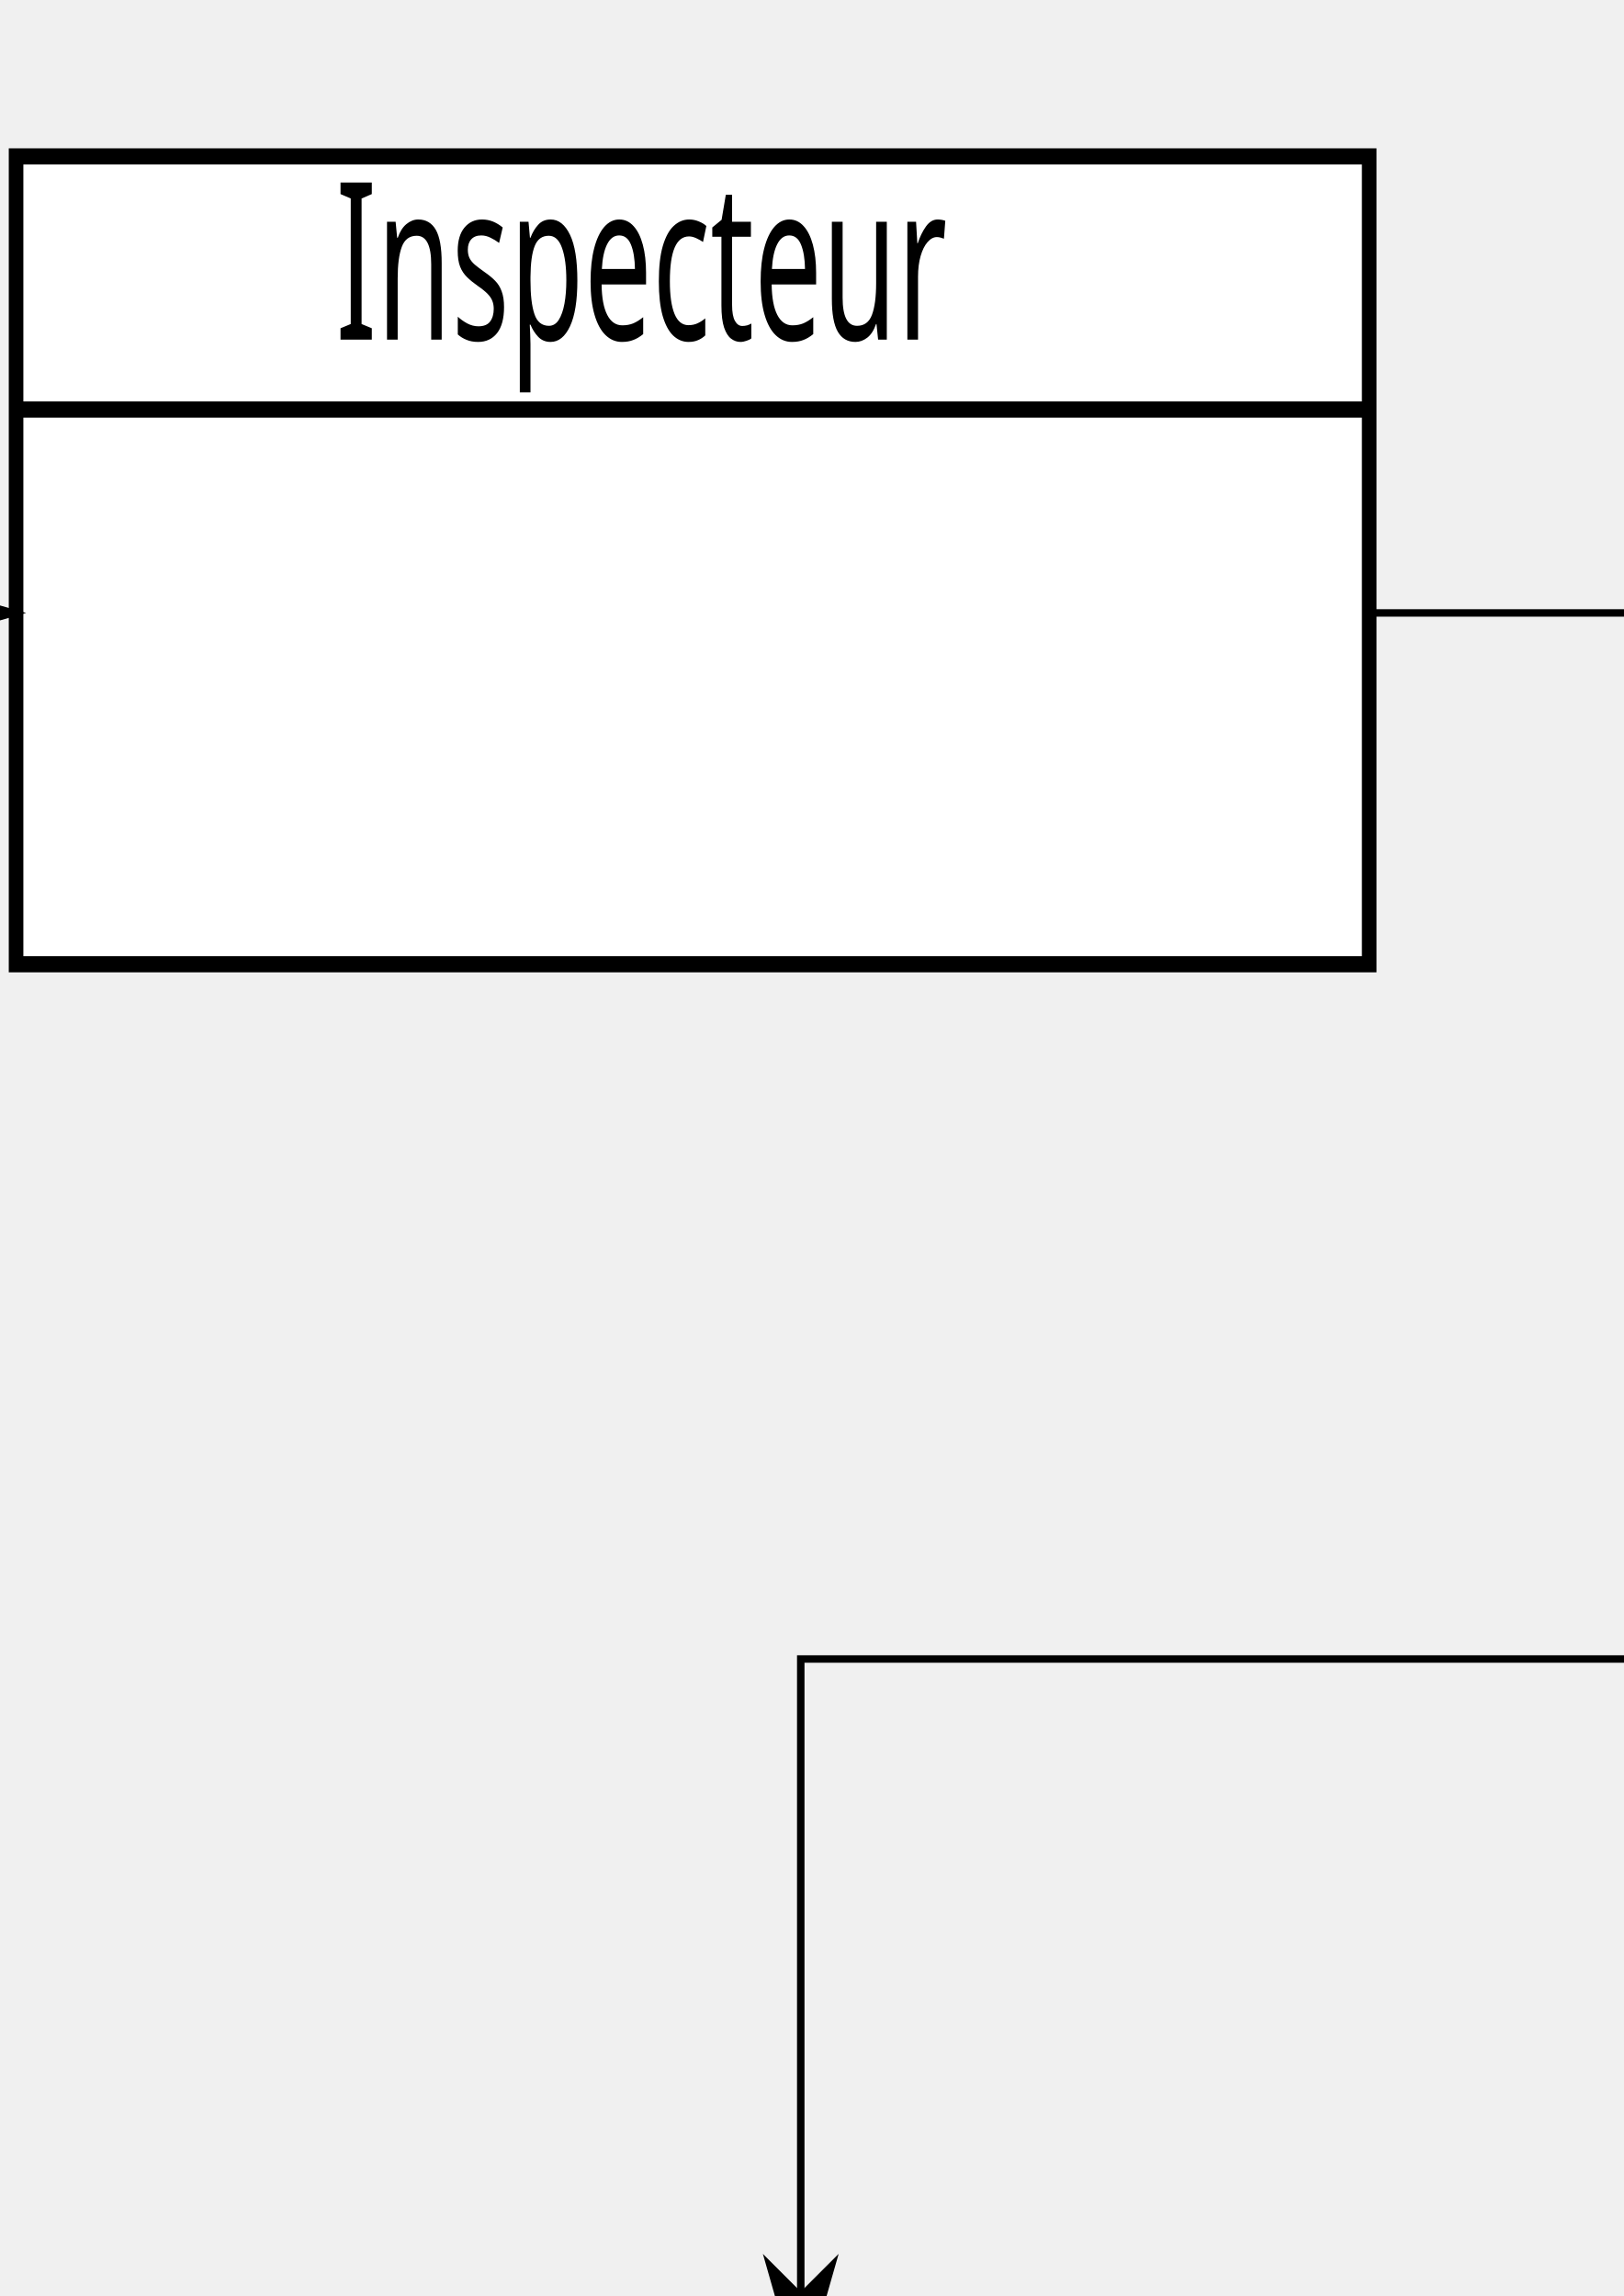
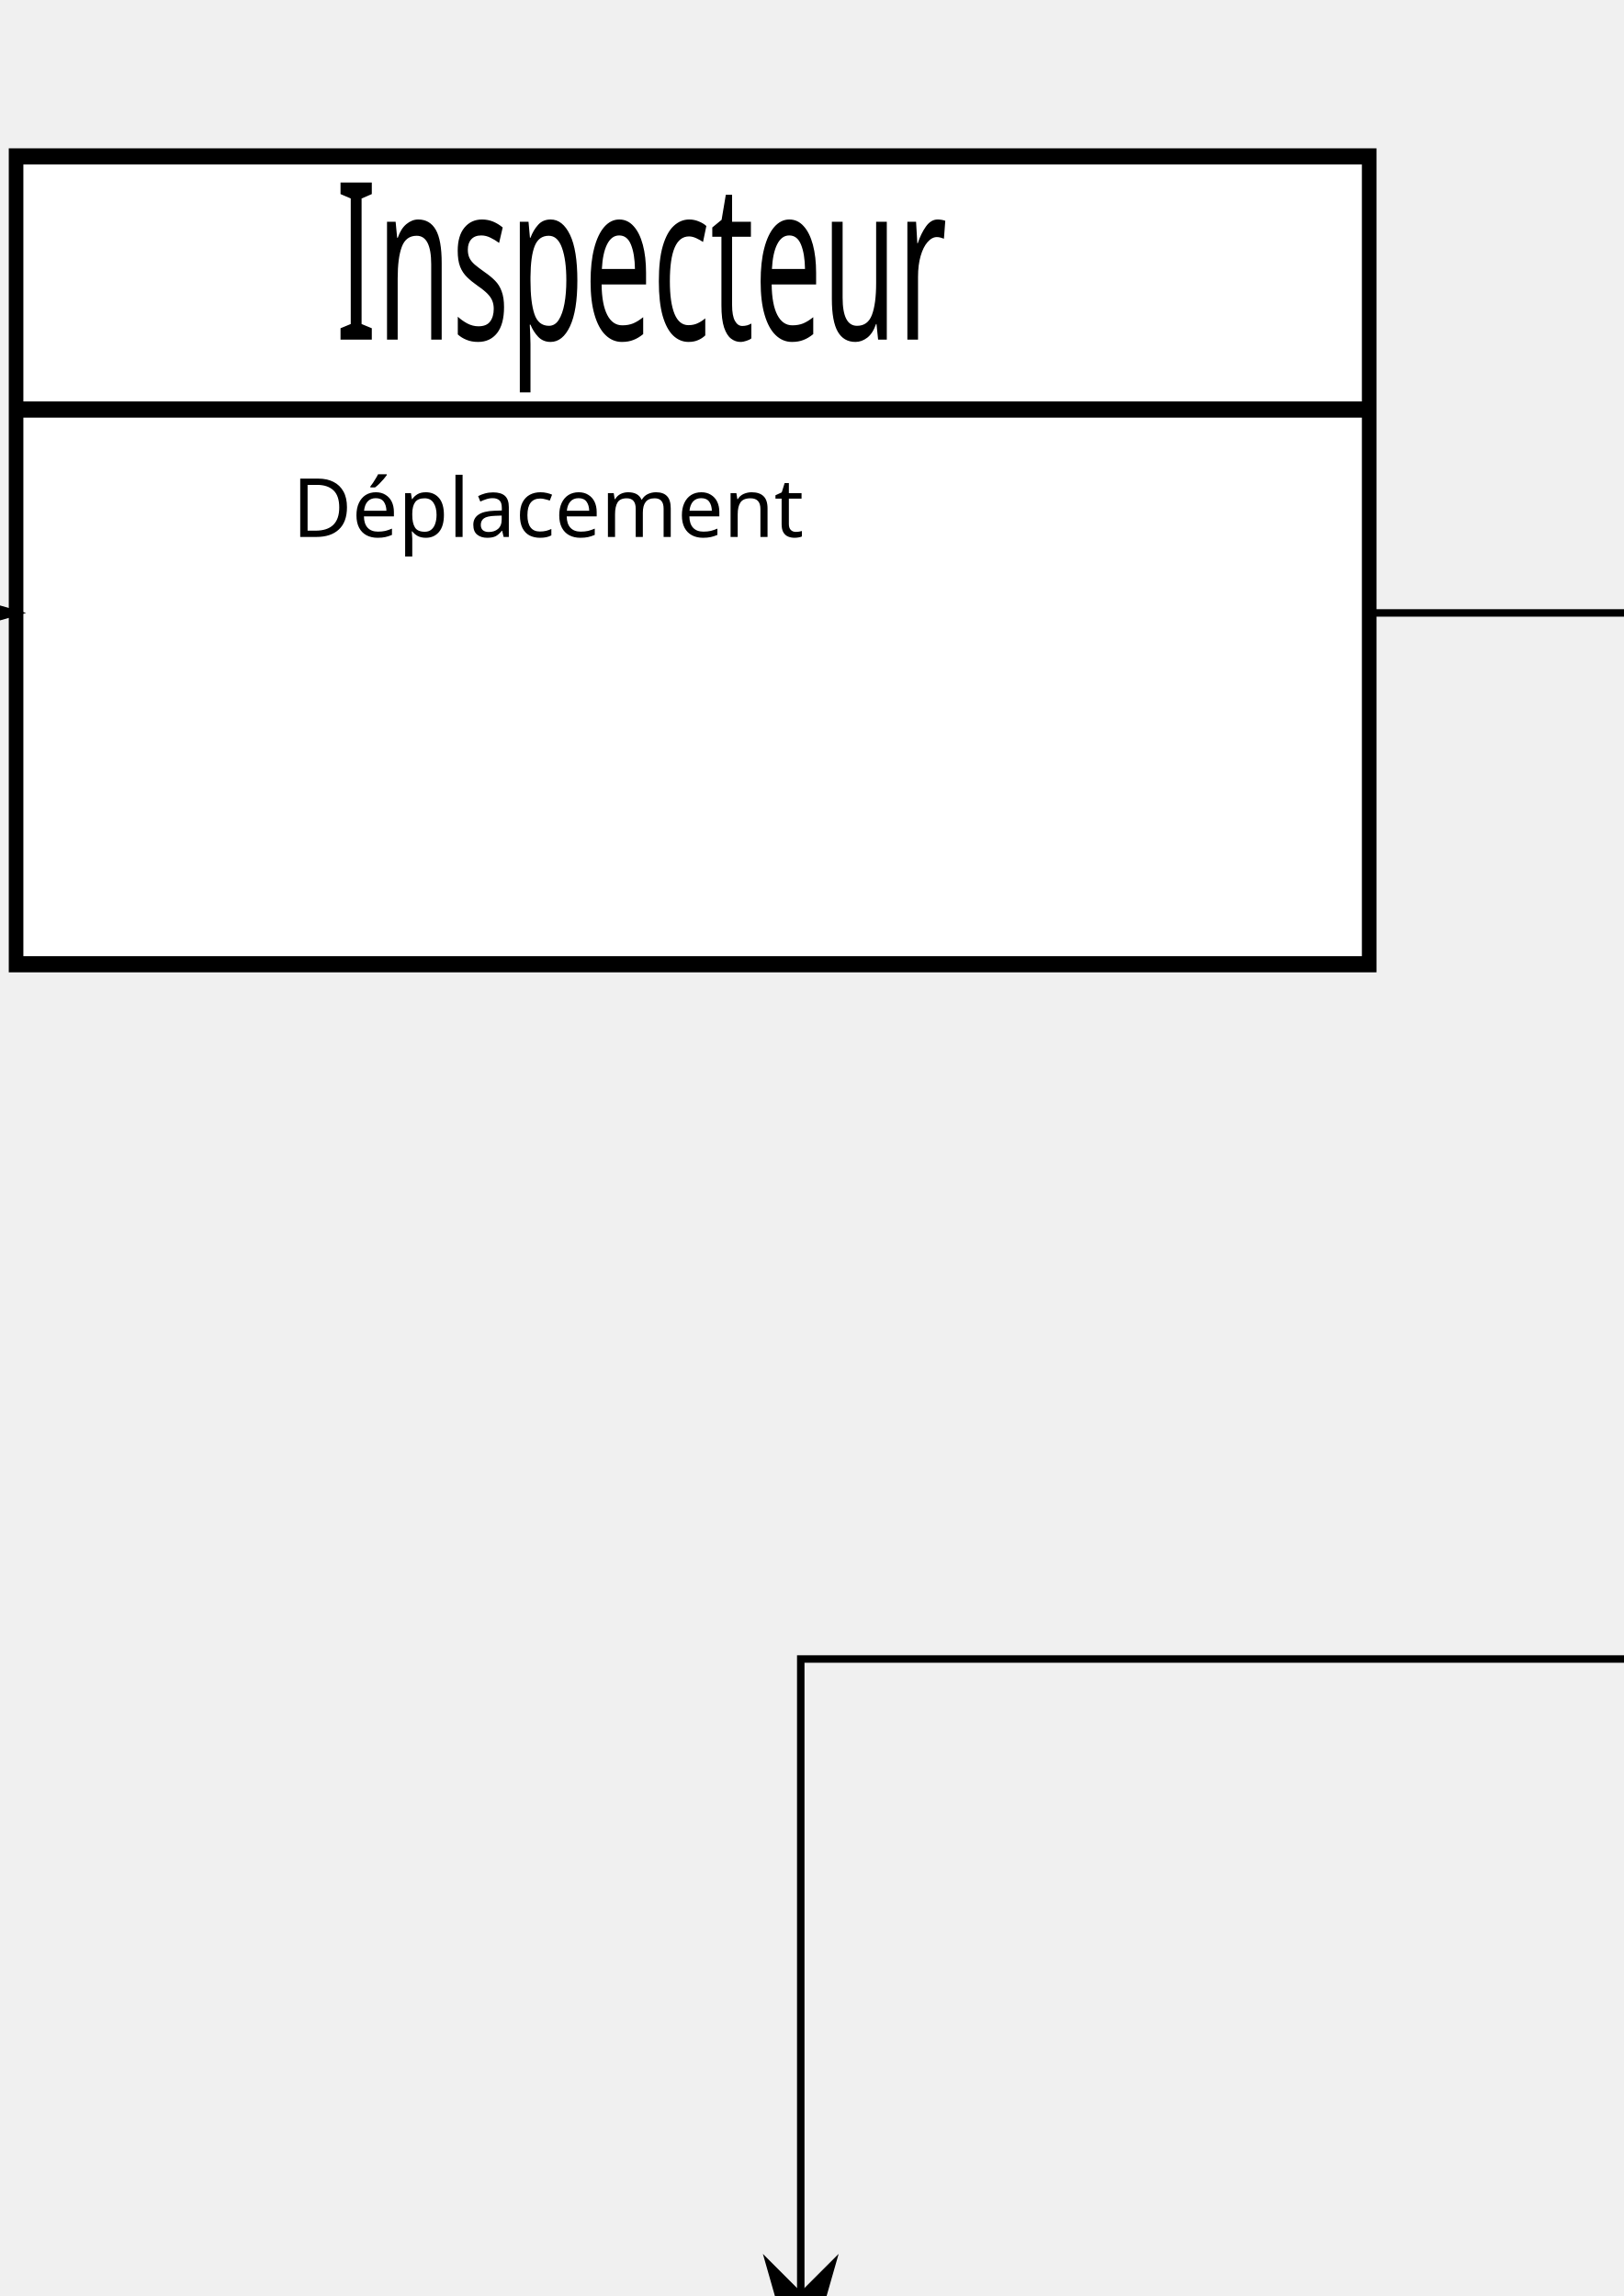
<svg xmlns="http://www.w3.org/2000/svg" width="210mm" height="297mm" viewBox="0 0 210 297" version="1.1" id="svg8">
  <defs id="defs2">
    <marker orient="auto" refY="0.0" refX="0.0" id="marker6380" style="overflow:visible;">
      <path id="path6378" d="M 0.0,0.0 L 5.0,-5.0 L -12.5,0.0 L 5.0,5.0 L 0.0,0.0 z " style="fill-rule:evenodd;stroke:#000000;stroke-width:1pt;stroke-opacity:1;fill:#000000;fill-opacity:1" transform="scale(0.8) rotate(180) translate(12.5,0)" />
    </marker>
    <marker orient="auto" refY="0.0" refX="0.0" id="marker6278" style="overflow:visible;">
      <path id="path6276" d="M 0.0,0.0 L 5.0,-5.0 L -12.5,0.0 L 5.0,5.0 L 0.0,0.0 z " style="fill-rule:evenodd;stroke:#000000;stroke-width:1pt;stroke-opacity:1;fill:#000000;fill-opacity:1" transform="scale(0.8) rotate(180) translate(12.5,0)" />
    </marker>
    <marker orient="auto" refY="0.0" refX="0.0" id="marker6182" style="overflow:visible;">
      <path id="path6180" d="M 0.0,0.0 L 5.0,-5.0 L -12.5,0.0 L 5.0,5.0 L 0.0,0.0 z " style="fill-rule:evenodd;stroke:#000000;stroke-width:1pt;stroke-opacity:1;fill:#000000;fill-opacity:1" transform="scale(0.8) rotate(180) translate(12.5,0)" />
    </marker>
    <marker orient="auto" refY="0.0" refX="0.0" id="marker6092" style="overflow:visible;">
      <path id="path6090" d="M 0.0,0.0 L 5.0,-5.0 L -12.5,0.0 L 5.0,5.0 L 0.0,0.0 z " style="fill-rule:evenodd;stroke:#000000;stroke-width:1pt;stroke-opacity:1;fill:#000000;fill-opacity:1" transform="scale(0.8) rotate(180) translate(12.5,0)" />
    </marker>
    <marker orient="auto" refY="0.0" refX="0.0" id="marker6008" style="overflow:visible;">
      <path id="path6006" d="M 0.0,0.0 L 5.0,-5.0 L -12.5,0.0 L 5.0,5.0 L 0.0,0.0 z " style="fill-rule:evenodd;stroke:#000000;stroke-width:1pt;stroke-opacity:1;fill:#000000;fill-opacity:1" transform="scale(0.8) rotate(180) translate(12.5,0)" />
    </marker>
    <marker orient="auto" refY="0.0" refX="0.0" id="marker5930" style="overflow:visible;">
      <path id="path5928" d="M 0.0,0.0 L 5.0,-5.0 L -12.5,0.0 L 5.0,5.0 L 0.0,0.0 z " style="fill-rule:evenodd;stroke:#000000;stroke-width:1pt;stroke-opacity:1;fill:#000000;fill-opacity:1" transform="scale(0.8) rotate(180) translate(12.5,0)" />
    </marker>
    <marker orient="auto" refY="0.0" refX="0.0" id="marker5858" style="overflow:visible;">
      <path id="path5856" d="M 0.0,0.0 L 5.0,-5.0 L -12.5,0.0 L 5.0,5.0 L 0.0,0.0 z " style="fill-rule:evenodd;stroke:#000000;stroke-width:1pt;stroke-opacity:1;fill:#000000;fill-opacity:1" transform="scale(0.8) rotate(180) translate(12.5,0)" />
    </marker>
    <marker orient="auto" refY="0.0" refX="0.0" id="marker5792" style="overflow:visible;">
      <path id="path5790" d="M 0.0,0.0 L 5.0,-5.0 L -12.5,0.0 L 5.0,5.0 L 0.0,0.0 z " style="fill-rule:evenodd;stroke:#000000;stroke-width:1pt;stroke-opacity:1;fill:#000000;fill-opacity:1" transform="scale(0.8) rotate(180) translate(12.5,0)" />
    </marker>
    <marker orient="auto" refY="0.0" refX="0.0" id="marker5732" style="overflow:visible;">
      <path id="path5730" d="M 0.0,0.0 L 5.0,-5.0 L -12.5,0.0 L 5.0,5.0 L 0.0,0.0 z " style="fill-rule:evenodd;stroke:#000000;stroke-width:1pt;stroke-opacity:1;fill:#000000;fill-opacity:1" transform="scale(0.8) rotate(180) translate(12.5,0)" />
    </marker>
    <marker orient="auto" refY="0.0" refX="0.0" id="marker5678" style="overflow:visible;">
      <path id="path5676" d="M 0.0,0.0 L 5.0,-5.0 L -12.5,0.0 L 5.0,5.0 L 0.0,0.0 z " style="fill-rule:evenodd;stroke:#000000;stroke-width:1pt;stroke-opacity:1;fill:#000000;fill-opacity:1" transform="scale(0.8) rotate(180) translate(12.5,0)" />
    </marker>
    <marker orient="auto" refY="0.0" refX="0.0" id="marker5630" style="overflow:visible;">
      <path id="path5628" d="M 0.0,0.0 L 5.0,-5.0 L -12.5,0.0 L 5.0,5.0 L 0.0,0.0 z " style="fill-rule:evenodd;stroke:#000000;stroke-width:1pt;stroke-opacity:1;fill:#000000;fill-opacity:1" transform="scale(0.8) rotate(180) translate(12.5,0)" />
    </marker>
    <marker orient="auto" refY="0.0" refX="0.0" id="marker5588" style="overflow:visible;">
      <path id="path5586" d="M 0.0,0.0 L 5.0,-5.0 L -12.5,0.0 L 5.0,5.0 L 0.0,0.0 z " style="fill-rule:evenodd;stroke:#000000;stroke-width:1pt;stroke-opacity:1;fill:#000000;fill-opacity:1" transform="scale(0.8) rotate(180) translate(12.5,0)" />
    </marker>
    <marker orient="auto" refY="0.0" refX="0.0" id="marker5534" style="overflow:visible;">
      <path id="path5532" d="M 0.0,0.0 L 5.0,-5.0 L -12.5,0.0 L 5.0,5.0 L 0.0,0.0 z " style="fill-rule:evenodd;stroke:#000000;stroke-width:1pt;stroke-opacity:1;fill:#000000;fill-opacity:1" transform="scale(0.8) rotate(180) translate(12.5,0)" />
    </marker>
    <marker orient="auto" refY="0.0" refX="0.0" id="Arrow1Lend" style="overflow:visible;">
      <path id="path4751" d="M 0.0,0.0 L 5.0,-5.0 L -12.5,0.0 L 5.0,5.0 L 0.0,0.0 z " style="fill-rule:evenodd;stroke:#000000;stroke-width:1pt;stroke-opacity:1;fill:#000000;fill-opacity:1" transform="scale(0.8) rotate(180) translate(12.5,0)" />
    </marker>
    <marker orient="auto" refY="0.0" refX="0.0" id="Arrow1Lstart" style="overflow:visible">
      <path id="path4748" d="M 0.0,0.0 L 5.0,-5.0 L -12.5,0.0 L 5.0,5.0 L 0.0,0.0 z " style="fill-rule:evenodd;stroke:#000000;stroke-width:1pt;stroke-opacity:1;fill:#000000;fill-opacity:1" transform="scale(0.8) translate(12.5,0)" />
    </marker>
  </defs>
  <g id="layer1">
    <rect style="fill:#000000;stroke-width:0.218" id="rect10" width="171.601" height="97.518" x="-249.464" y="-130.869" />
    <rect style="fill:#ffffff;stroke-width:0.533" id="rect12" width="167.937" height="28.044" x="-247.632" y="-128.957" />
    <rect style="fill:#ffffff;stroke-width:0.226" id="rect14" width="167.937" height="63.737" x="-247.632" y="-99" />
    <rect style="fill:#000000;stroke-width:0.223" id="rect10-5" width="167.821" height="103.565" x="171.979" y="-138.051" />
    <rect style="fill:#ffffff;stroke-width:0.544" id="rect12-5" width="164.238" height="29.784" x="173.771" y="-136.02" />
    <rect style="fill:#ffffff;stroke-width:0.23" id="rect14-3" width="164.238" height="67.69" x="173.771" y="-104.206" />
    <rect style="fill:#000000;stroke-width:0.233" id="rect10-0" width="180.673" height="105.077" x="256.646" y="18.432" />
    <rect style="fill:#ffffff;stroke-width:0.568" id="rect12-2" width="176.815" height="30.218" x="258.575" y="20.492" />
    <rect style="fill:#ffffff;stroke-width:0.24" id="rect14-4" width="176.815" height="68.678" x="258.575" y="52.771" />
    <rect style="fill:#000000;stroke-width:0.225" id="rect10-1" width="173.113" height="102.81" x="-520.473" y="-36.753" />
    <rect style="fill:#ffffff;stroke-width:0.55" id="rect12-3" width="169.417" height="29.566" x="-518.625" y="-34.737" />
    <rect style="fill:#ffffff;stroke-width:0.233" id="rect14-1" width="169.417" height="67.196" x="-518.625" y="-3.155" />
    <rect style="fill:#000000;stroke-width:0.23" id="rect10-8" width="179.161" height="103.565" x="-251.354" y="18.432" />
    <rect style="fill:#ffffff;stroke-width:0.562" id="rect12-1" width="175.335" height="29.784" x="-249.441" y="20.462" />
    <rect style="fill:#ffffff;stroke-width:0.238" id="rect14-34" width="175.335" height="67.69" x="-249.441" y="52.276" />
    <rect style="fill:#000000;stroke-width:0.232" id="rect10-6" width="176.893" height="106.589" x="1.134" y="19.187" />
    <rect style="fill:#ffffff;stroke-width:0.566" id="rect12-7" width="173.116" height="30.653" x="3.022" y="21.277" />
    <rect style="fill:#ffffff;stroke-width:0.24" id="rect14-41" width="173.116" height="69.666" x="3.022" y="54.021" />
    <rect style="fill:#000000;stroke-width:0.238" id="rect10-01" width="186.72" height="106.589" x="-255.134" y="177.938" />
    <rect style="fill:#ffffff;stroke-width:0.582" id="rect12-8" width="182.733" height="30.653" x="-253.14" y="180.028" />
    <rect style="fill:#ffffff;stroke-width:0.246" id="rect14-7" width="182.733" height="69.666" x="-253.14" y="212.771" />
    <rect style="fill:#000000;stroke-width:0.223" id="rect10-64" width="175.381" height="99.786" x="23.057" y="304.938" />
    <rect style="fill:#ffffff;stroke-width:0.545" id="rect12-84" width="171.636" height="28.697" x="24.929" y="306.894" />
    <rect style="fill:#ffffff;stroke-width:0.231" id="rect14-47" width="171.636" height="65.219" x="24.929" y="337.547" />
    <rect style="fill:#000000;stroke-width:0.231" id="rect10-4" width="182.185" height="102.81" x="257.402" y="303.426" />
    <rect style="fill:#ffffff;stroke-width:0.564" id="rect12-0" width="178.294" height="29.566" x="259.347" y="305.441" />
    <rect style="fill:#ffffff;stroke-width:0.239" id="rect14-39" width="178.294" height="67.196" x="259.347" y="337.023" />
    <rect style="fill:#000000;stroke-width:0.229" id="rect10-4-9" width="178.405" height="102.81" x="510.268" y="303.048" />
    <rect style="fill:#ffffff;stroke-width:0.558" id="rect12-0-1" width="174.595" height="29.566" x="512.173" y="305.063" />
    <rect style="fill:#ffffff;stroke-width:0.236" id="rect14-39-7" width="174.595" height="67.196" x="512.173" y="336.646" />
    <text xml:space="preserve" style="font-style:normal;font-weight:normal;font-size:20.339px;line-height:2.25;font-family:sans-serif;letter-spacing:0px;word-spacing:0px;fill:#000000;fill-opacity:1;stroke:none;stroke-width:0.508" x="-184.511" y="-108.157" id="text140" transform="scale(1.012533,0.9876226)">
      <tspan id="tspan138" x="-184.511" y="-108.157" style="stroke-width:0.508">Jeu</tspan>
    </text>
    <text xml:space="preserve" style="font-style:normal;font-weight:normal;font-size:22.293px;line-height:2.25;font-family:sans-serif;letter-spacing:0px;word-spacing:0px;fill:#000000;fill-opacity:1;stroke:none;stroke-width:0.557" x="230.018" y="-104.129" id="text144" transform="scale(0.9246345,1.081508)">
      <tspan id="tspan142" x="230.018" y="-104.129" style="stroke-width:0.557">Plateau</tspan>
    </text>
    <text xml:space="preserve" style="font-style:normal;font-weight:normal;font-size:21.53px;line-height:2.25;font-family:sans-serif;letter-spacing:0px;word-spacing:0px;fill:#000000;fill-opacity:1;stroke:none;stroke-width:0.538" x="-516.036" y="-11.554" id="text148" transform="scale(0.9197384,1.087266)">
      <tspan id="tspan146" x="-516.036" y="-11.554" style="stroke-width:0.538">Compte</tspan>
    </text>
    <text xml:space="preserve" style="font-style:normal;font-weight:normal;font-size:22.907px;line-height:2.25;font-family:sans-serif;letter-spacing:0px;word-spacing:0px;fill:#000000;fill-opacity:1;stroke:none;stroke-width:0.573" x="-232.725" y="37.982" id="text152" transform="scale(0.8550131,1.169573)">
      <tspan id="tspan150" x="-232.725" y="37.982" style="stroke-width:0.573">Joueur</tspan>
    </text>
    <text xml:space="preserve" style="font-style:normal;font-weight:normal;font-size:26.531px;line-height:2.25;font-family:sans-serif;letter-spacing:0px;word-spacing:0px;fill:#000000;fill-opacity:1;stroke:none;stroke-width:0.663" x="-164.034" y="234.421" id="text156" transform="scale(1.145873,0.8726974)">
      <tspan id="tspan154" x="-164.034" y="234.421" style="stroke-width:0.663">Dé</tspan>
    </text>
    <text xml:space="preserve" style="font-style:normal;font-weight:normal;font-size:21.103px;line-height:2.25;font-family:sans-serif;letter-spacing:0px;word-spacing:0px;fill:#000000;fill-opacity:1;stroke:none;stroke-width:0.528" x="58.524" y="32.592" id="text160" transform="scale(0.7418482,1.347985)">
      <tspan id="tspan158" x="58.524" y="32.592" style="stroke-width:0.528">Inspecteur</tspan>
    </text>
    <text xml:space="preserve" style="font-style:normal;font-weight:normal;font-size:25.509px;line-height:2.25;font-family:sans-serif;letter-spacing:0px;word-spacing:0px;fill:#000000;fill-opacity:1;stroke:none;stroke-width:0.638" x="372.361" y="38.502" id="text164" transform="scale(0.8338569,1.199247)">
      <tspan id="tspan162" x="372.361" y="38.502" style="stroke-width:0.638">Cases</tspan>
    </text>
    <rect style="fill:#000000;stroke-width:0.231" id="rect10-4-9-6" width="181.429" height="102.81" x="256.268" y="158.661" />
    <rect style="fill:#ffffff;stroke-width:0.563" id="rect12-0-1-1" width="177.555" height="29.566" x="258.205" y="160.677" />
    <rect style="fill:#ffffff;stroke-width:0.238" id="rect14-39-7-8" width="177.555" height="67.196" x="258.205" y="192.259" />
    <text xml:space="preserve" style="font-style:normal;font-weight:normal;font-size:25.19px;line-height:2.25;font-family:sans-serif;letter-spacing:0px;word-spacing:0px;fill:#000000;fill-opacity:1;stroke:none;stroke-width:0.63" x="366.302" y="156.799" id="text189" transform="scale(0.8414766,1.188387)">
      <tspan id="tspan187" x="366.302" y="156.799" style="stroke-width:0.63">Jetons</tspan>
    </text>
    <text xml:space="preserve" style="font-style:normal;font-weight:normal;font-size:23.47px;line-height:2.25;font-family:sans-serif;letter-spacing:0px;word-spacing:0px;fill:#000000;fill-opacity:1;stroke:none;stroke-width:0.587" x="73.042" y="305.996" id="text193" transform="scale(0.9328919,1.071936)">
      <tspan id="tspan191" x="73.042" y="305.996" style="stroke-width:0.587">Argent</tspan>
    </text>
    <text xml:space="preserve" style="font-style:normal;font-weight:normal;font-size:20.701px;line-height:2.25;font-family:sans-serif;letter-spacing:0px;word-spacing:0px;fill:#000000;fill-opacity:1;stroke:none;stroke-width:0.518" x="365.776" y="271.501" id="text197" transform="scale(0.8295334,1.205497)">
      <tspan id="tspan195" x="365.776" y="271.501" style="stroke-width:0.518">Gangster</tspan>
    </text>
    <text xml:space="preserve" style="font-style:normal;font-weight:normal;font-size:24.047px;line-height:2.25;font-family:sans-serif;letter-spacing:0px;word-spacing:0px;fill:#000000;fill-opacity:1;stroke:none;stroke-width:0.601" x="710.873" y="265.667" id="text201" transform="scale(0.8032859,1.244887)">
      <tspan id="tspan199" x="710.873" y="265.667" style="stroke-width:0.601">Boss</tspan>
    </text>
    <rect style="fill:#000000;stroke-width:0.224" id="rect10-4-9-3" width="170.845" height="102.81" x="516.315" y="82.31" />
    <rect style="fill:#ffffff;stroke-width:0.546" id="rect12-0-1-5" width="167.197" height="29.566" x="518.139" y="84.325" />
    <rect style="fill:#ffffff;stroke-width:0.231" id="rect14-39-7-2" width="167.197" height="67.196" x="518.14" y="115.907" />
    <text xml:space="preserve" style="font-style:normal;font-weight:normal;font-size:22.692px;line-height:2.25;font-family:sans-serif;letter-spacing:0px;word-spacing:0px;fill:#000000;fill-opacity:1;stroke:none;stroke-width:0.567" x="670.626" y="93.26" id="text232" transform="scale(0.8475477,1.179875)">
      <tspan id="tspan230" x="670.626" y="93.26" style="stroke-width:0.567">Prison</tspan>
    </text>
    <path style="fill:none;stroke:#000000;stroke-width:0.965;stroke-linecap:butt;stroke-linejoin:miter;stroke-opacity:1;marker-end:url(#Arrow1Lend);stroke-miterlimit:4;stroke-dasharray:none" d="M -161.396,-34.107 V 16.542" id="path4746" />
    <path style="fill:none;stroke:#000000;stroke-width:0.965;stroke-linecap:butt;stroke-linejoin:miter;stroke-opacity:1;stroke-miterlimit:4;stroke-dasharray:none;marker-end:url(#marker5534)" d="m -165.554,120.863 v 55.94" id="path5530" />
    <path style="fill:none;stroke:#000000;stroke-width:0.965;stroke-linecap:butt;stroke-linejoin:miter;stroke-opacity:1;stroke-miterlimit:4;stroke-dasharray:none;marker-end:url(#marker5588)" d="m -249.464,-89.292 h -186.72 v 51.405" id="path5584" />
    <path style="fill:none;stroke:#000000;stroke-width:0.965;stroke-linecap:butt;stroke-linejoin:miter;stroke-opacity:1;stroke-miterlimit:4;stroke-dasharray:none;marker-end:url(#marker5630)" d="m -434.673,67.19 v 37.042 h 181.429" id="path5626" />
    <path style="fill:none;stroke:#000000;stroke-width:0.965;stroke-linecap:butt;stroke-linejoin:miter;stroke-opacity:1;stroke-miterlimit:4;stroke-dasharray:none;marker-end:url(#marker5678)" d="M -71.815,79.286 H 1.512" id="path5674" />
    <path style="fill:none;stroke:#000000;stroke-width:0.965;stroke-linecap:butt;stroke-linejoin:miter;stroke-opacity:1;stroke-miterlimit:4;stroke-dasharray:none;marker-end:url(#marker5732)" d="M -76.351,-86.268 H 172.357" id="path5728" />
    <path style="fill:none;stroke:#000000;stroke-width:0.965;stroke-linecap:butt;stroke-linejoin:miter;stroke-opacity:1;stroke-miterlimit:4;stroke-dasharray:none;marker-end:url(#marker5792)" d="m 177.649,79.286 h 80.887" id="path5788" />
    <path style="fill:none;stroke:#000000;stroke-width:0.965;stroke-linecap:butt;stroke-linejoin:miter;stroke-opacity:1;stroke-miterlimit:4;stroke-dasharray:none;marker-end:url(#marker5858)" d="M 322.792,-34.107 V 18.054" id="path5854" />
    <path style="fill:none;stroke:#000000;stroke-width:0.965;stroke-linecap:butt;stroke-linejoin:miter;stroke-opacity:1;stroke-miterlimit:4;stroke-dasharray:none;marker-end:url(#marker5930)" d="m 345.47,124.643 v 34.774" id="path5926" />
    <path style="fill:none;stroke:#000000;stroke-width:0.965;stroke-linecap:butt;stroke-linejoin:miter;stroke-opacity:1;stroke-miterlimit:4;stroke-dasharray:none;marker-end:url(#marker6008)" d="m 348.494,260.714 v 42.333" id="path6004" />
    <path style="fill:none;stroke:#000000;stroke-width:0.965;stroke-linecap:butt;stroke-linejoin:miter;stroke-opacity:1;stroke-miterlimit:4;stroke-dasharray:none;marker-end:url(#marker6092)" d="M 255.512,214.601 H 103.565 v 92.226" id="path6088" />
    <path style="fill:none;stroke:#000000;stroke-width:0.965;stroke-linecap:butt;stroke-linejoin:miter;stroke-opacity:1;stroke-miterlimit:4;stroke-dasharray:none;marker-end:url(#marker6182)" d="M 340.935,-85.512 H 599.47 V 80.798" id="path6178" />
    <path style="fill:none;stroke:#000000;stroke-width:0.965;stroke-linecap:butt;stroke-linejoin:miter;stroke-opacity:1;stroke-miterlimit:4;stroke-dasharray:none;marker-end:url(#marker6278)" d="M 608.542,302.292 V 185.119" id="path6274" />
    <path style="fill:none;stroke:#000000;stroke-width:0.965;stroke-linecap:butt;stroke-linejoin:miter;stroke-opacity:1;stroke-miterlimit:4;stroke-dasharray:none;marker-end:url(#marker6380)" d="M 438.452,213.845 H 538.994 V 301.536" id="path6376" />
+     <text xml:space="preserve" style="font-style:normal;font-weight:normal;font-size:10.583px;line-height:2.25;font-family:sans-serif;letter-spacing:0px;word-spacing:0px;fill:#000000;fill-opacity:1;stroke:none;stroke-width:0.265" x="-230.565" y="-81.732" id="text3817">
+       <tspan id="tspan3815" x="-230.565" y="-81.732" style="stroke-width:0.265">Nb de joueurs </tspan>
+     </text>
+     <text xml:space="preserve" style="font-style:normal;font-weight:normal;font-size:10.583px;line-height:2.25;font-family:sans-serif;letter-spacing:0px;word-spacing:0px;fill:#000000;fill-opacity:1;stroke:none;stroke-width:0.265" x="188.988" y="-87.78" id="text3821">
+       <tspan id="tspan3819" x="188.988" y="-87.78" style="stroke-width:0.265">Case départ</tspan>
+       <tspan x="188.988" y="-63.967" style="stroke-width:0.265" id="tspan3823">Nb de Cases</tspan>
+     </text>
+     <text xml:space="preserve" style="font-style:normal;font-weight:normal;font-size:10.583px;line-height:2.25;font-family:sans-serif;letter-spacing:0px;word-spacing:0px;fill:#000000;fill-opacity:1;stroke:none;stroke-width:0.265" x="273.655" y="67.19" id="text3827">
+       <tspan id="tspan3825" x="273.655" y="67.19" style="stroke-width:0.265">Position des jetons</tspan>
+     </text>
+     <text xml:space="preserve" style="font-style:normal;font-weight:normal;font-size:10.583px;line-height:2.25;font-family:sans-serif;letter-spacing:0px;word-spacing:0px;fill:#000000;fill-opacity:1;stroke:none;stroke-width:0.265" x="276.679" y="207.042" id="text3831">
+       <tspan id="tspan3829" x="276.679" y="207.042" style="stroke-width:0.265">Couleur</tspan>
+       <tspan x="276.679" y="230.854" style="stroke-width:0.265" id="tspan3833">Etat</tspan>
+     </text>
+     <text xml:space="preserve" style="font-style:normal;font-weight:normal;font-size:10.583px;line-height:2.25;font-family:sans-serif;letter-spacing:0px;word-spacing:0px;fill:#000000;fill-opacity:1;stroke:none;stroke-width:0.265" x="535.214" y="129.935" id="text3837">
+       <tspan id="tspan3835" x="535.214" y="129.935" style="stroke-width:0.265">Nb de places libres </tspan>
+       <tspan x="535.214" y="153.747" style="stroke-width:0.265" id="tspan3839">Nb de places = 5</tspan>
+     </text>
+     <text xml:space="preserve" style="font-style:normal;font-weight:normal;font-size:10.583px;line-height:2.25;font-family:sans-serif;letter-spacing:0px;word-spacing:0px;fill:#000000;fill-opacity:1;stroke:none;stroke-width:0.265" x="-230.565" y="230.476" id="text3843">
+       <tspan id="tspan3841" x="-230.565" y="230.476" style="stroke-width:0.265">Randint (2,4)</tspan>
+     </text>
+     <text xml:space="preserve" style="font-style:normal;font-weight:normal;font-size:10.583px;line-height:2.25;font-family:sans-serif;letter-spacing:0px;word-spacing:0px;fill:#000000;fill-opacity:1;stroke:none;stroke-width:0.265" x="-212.423" y="70.214" id="text3847">
+       <tspan id="tspan3845" x="-212.423" y="70.214" style="stroke-width:0.265">Points</tspan>
+     </text>
+     <text xml:space="preserve" style="font-style:normal;font-weight:normal;font-size:10.583px;line-height:2.25;font-family:sans-serif;letter-spacing:0px;word-spacing:0px;fill:#000000;fill-opacity:1;stroke:none;stroke-width:0.265" x="37.798" y="69.458" id="text3851">
+       <tspan id="tspan3849" x="37.798" y="69.458" style="stroke-width:0.265">Déplacement</tspan>
+     </text>
  </g>
</svg>
